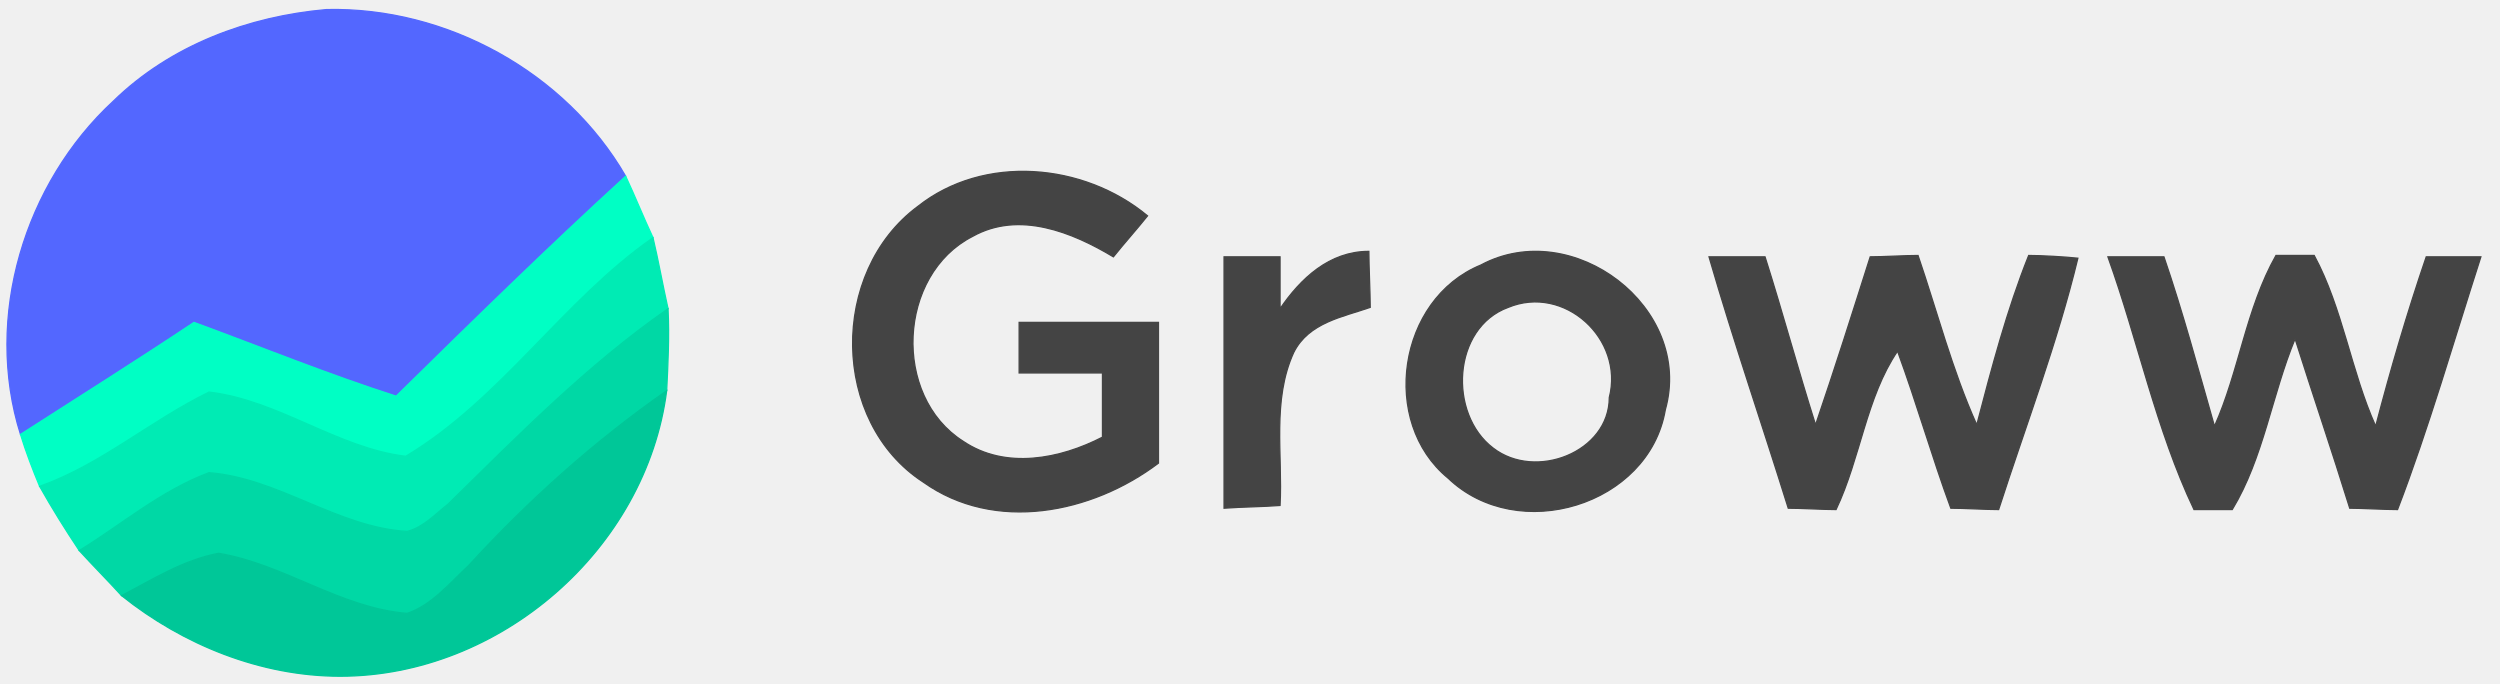
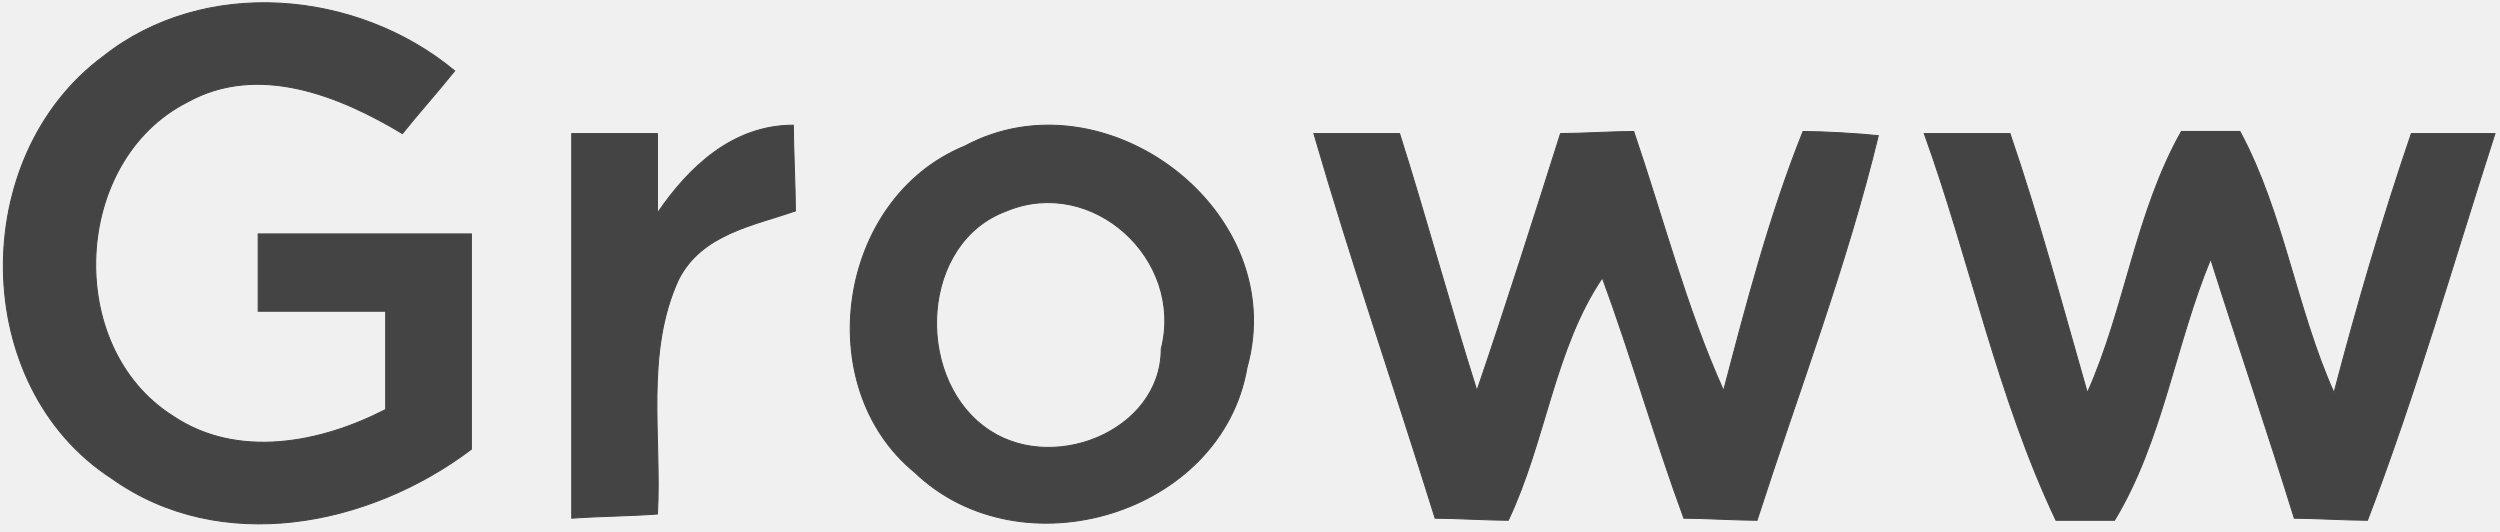
- <svg xmlns="http://www.w3.org/2000/svg" height="50pt" version="1.1" viewBox="0 0 183 50" width="183pt">
-   <path d=" M 8.3 7.4 C 12.5 3.3 18.2 1.2 23.9 0.7 C 32.7 0.5 41.4 5.3 45.8 12.9 C 40.0 18.2 34.5 23.6 29.0 29.0 C 24.0 27.4 19.1 25.4 14.2 23.6 C 10.0 26.4 5.7 29.1 1.5 31.8 C -1.2 23.2 1.8 13.4 8.3 7.4 Z" fill="#5367ff" opacity="1.00" stroke="#5367ff" stroke-width="0.094" />
-   <path d=" M 45.8 12.9 C 46.5 14.4 47.1 15.9 47.8 17.4 C 41.2 22.0 36.7 29.2 29.7 33.4 C 24.7 32.8 20.4 29.3 15.3 28.7 C 11.0 30.8 7.4 34.0 2.9 35.6 C 2.4 34.4 1.9 33.1 1.5 31.8 C 5.7 29.1 10.0 26.4 14.2 23.6 C 19.1 25.4 24.0 27.4 29.0 29.0 C 34.5 23.6 40.0 18.2 45.8 12.9 Z" fill="#00ffc4" opacity="1.00" stroke="#00ffc4" stroke-width="0.094" />
-   <path d=" M 67.2 15.1 C 72.0 11.3 79.3 11.9 84.0 15.8 C 83.2 16.8 82.3 17.8 81.5 18.8 C 78.5 17.0 74.6 15.4 71.2 17.3 C 65.7 20.1 65.3 29.0 70.5 32.3 C 73.6 34.4 77.6 33.6 80.7 32.0 C 80.7 30.4 80.7 28.9 80.7 27.3 C 78.7 27.3 76.7 27.3 74.6 27.3 C 74.6 26.4 74.6 24.5 74.6 23.6 C 78.0 23.6 81.4 23.6 84.8 23.6 C 84.8 27.0 84.8 30.5 84.8 33.9 C 79.9 37.6 72.8 39.0 67.6 35.3 C 60.8 30.9 60.7 19.9 67.2 15.1 Z" fill="#444444" opacity="1.00" stroke="#444444" stroke-width="0.094" />
-   <path d=" M 29.7 33.4 C 36.7 29.2 41.2 22.0 47.8 17.4 C 48.2 19.1 48.5 20.8 48.9 22.6 C 43.0 26.7 37.9 31.9 32.8 36.9 C 31.9 37.6 31.0 38.6 29.8 38.9 C 24.7 38.6 20.4 35.0 15.3 34.6 C 11.8 35.9 8.9 38.4 5.8 40.3 C 4.8 38.8 3.8 37.2 2.9 35.6 C 7.4 34.0 11.0 30.8 15.3 28.7 C 20.4 29.3 24.7 32.8 29.7 33.4 Z" fill="#00ebb4" opacity="1.00" stroke="#00ebb4" stroke-width="0.094" />
-   <path d=" M 89.6 18.8 C 90.6 18.8 92.7 18.8 93.7 18.8 C 93.7 20.1 93.7 21.3 93.7 22.6 C 95.2 20.4 97.3 18.4 100.2 18.4 C 100.2 19.4 100.3 21.5 100.3 22.5 C 98.3 23.2 95.8 23.6 94.7 25.8 C 93.1 29.3 93.9 33.3 93.7 37.0 C 92.4 37.1 91.0 37.1 89.6 37.2 C 89.6 31.1 89.6 24.9 89.6 18.8 Z" fill="#444444" opacity="1.00" stroke="#444444" stroke-width="0.094" />
-   <path d=" M 108.4 19.4 C 115.1 15.8 124.0 22.5 121.9 30.0 C 120.7 37.0 111.1 39.9 106.0 35.0 C 101.0 30.9 102.3 21.9 108.4 19.4 M 110.4 22.5 C 106.3 24.0 106.0 30.3 109.3 32.8 C 112.4 35.2 117.8 33.1 117.8 29.1 C 118.9 24.8 114.5 20.8 110.4 22.5 Z" fill="#444444" opacity="1.00" stroke="#444444" stroke-width="0.094" />
-   <path d=" M 125.1 18.8 C 126.1 18.8 128.2 18.8 129.2 18.8 C 130.5 22.9 131.6 27.0 132.9 31.1 C 134.3 27.0 135.6 22.9 136.9 18.8 C 137.8 18.8 139.5 18.7 140.4 18.7 C 141.8 22.8 142.9 27.1 144.7 31.1 C 145.8 26.9 146.9 22.7 148.5 18.7 C 149.4 18.7 151.2 18.8 152.1 18.9 C 150.6 25.1 148.3 31.1 146.3 37.3 C 145.4 37.3 143.7 37.2 142.8 37.2 C 141.4 33.4 140.3 29.5 138.9 25.7 C 136.6 29.1 136.2 33.5 134.4 37.3 C 133.5 37.3 131.8 37.2 130.9 37.2 C 129.0 31.1 126.9 25.0 125.1 18.8 Z" fill="#444444" opacity="1.00" stroke="#444444" stroke-width="0.094" />
-   <path d=" M 154.3 18.8 C 155.4 18.8 157.4 18.8 158.4 18.8 C 159.8 22.9 160.9 27.0 162.1 31.2 C 163.9 27.2 164.4 22.6 166.6 18.7 C 167.3 18.7 168.7 18.7 169.4 18.7 C 171.5 22.6 172.1 27.2 173.9 31.2 C 175.0 27.0 176.2 22.9 177.6 18.8 C 178.6 18.8 180.6 18.8 181.6 18.8 C 179.6 25.0 177.8 31.3 175.5 37.3 C 174.6 37.3 172.8 37.2 172.0 37.2 C 170.7 33.0 169.3 28.9 168.0 24.8 C 166.3 28.9 165.7 33.5 163.4 37.3 C 162.7 37.3 161.3 37.3 160.6 37.3 C 157.8 31.4 156.5 24.9 154.3 18.8 Z" fill="#444444" opacity="1.00" stroke="#444444" stroke-width="0.094" />
-   <path d=" M 32.8 36.9 C 37.9 31.9 43.0 26.7 48.9 22.6 C 49.0 24.6 48.9 26.6 48.8 28.6 C 43.5 32.3 38.7 36.6 34.3 41.4 C 32.9 42.7 31.6 44.3 29.8 44.9 C 24.9 44.5 20.8 41.3 16.0 40.5 C 13.4 41.0 11.2 42.4 8.9 43.6 C 7.9 42.5 6.8 41.4 5.8 40.3 C 8.9 38.4 11.8 35.9 15.3 34.6 C 20.4 35.0 24.7 38.6 29.8 38.9 C 31.0 38.6 31.9 37.6 32.8 36.9 Z" fill="#00d8a5" opacity="1.00" stroke="#00d8a5" stroke-width="0.094" />
-   <path d=" M 34.3 41.4 C 38.7 36.6 43.5 32.3 48.8 28.6 C 47.3 40.2 36.6 49.5 24.9 49.5 C 19.1 49.5 13.4 47.2 8.9 43.6 C 11.2 42.4 13.4 41.0 16.0 40.5 C 20.8 41.3 24.9 44.5 29.8 44.9 C 31.6 44.3 32.9 42.7 34.3 41.4 Z" fill="#00c798" opacity="1.00" stroke="#00c798" stroke-width="0.094" />
+ <svg xmlns="http://www.w3.org/2000/svg" width="301" height="64" viewBox="0 0 301 64" fill="none">
+   <g clip-path="url(#clip0_2188_396)">
+     <path d="M12.459 6.77C24.54 -2.794 42.914 -1.284 54.743 8.531C52.73 11.048 50.464 13.565 48.451 16.082C40.9 11.551 31.084 7.525 22.526 12.306C8.683 19.353 7.677 41.752 20.765 50.058C28.567 55.343 38.635 53.329 46.437 49.303C46.437 45.276 46.437 41.501 46.437 37.474C41.403 37.474 36.37 37.474 31.084 37.474C31.084 35.209 31.084 30.427 31.084 28.162C39.642 28.162 48.199 28.162 56.757 28.162C56.757 36.719 56.757 45.528 56.757 54.084C44.424 63.396 26.554 66.92 13.466 57.608C-3.65 46.534 -3.901 18.85 12.459 6.77Z" fill="#444444" stroke="#444444" stroke-width="0.125" />
+     <path d="M68.838 16.082C71.355 16.082 76.64 16.082 79.157 16.082C79.157 19.353 79.157 22.373 79.157 25.645C82.933 20.108 88.218 15.075 95.517 15.075C95.517 17.592 95.769 22.877 95.769 25.394C90.735 27.155 84.443 28.162 81.674 33.699C77.647 42.508 79.661 52.574 79.157 61.886C75.885 62.138 72.362 62.138 68.838 62.39C68.838 47.038 68.838 31.434 68.838 16.082Z" fill="#444444" stroke="#444444" stroke-width="0.125" />
+     <path d="M116.156 17.592C133.019 8.531 155.42 25.394 150.134 44.269C147.114 61.886 122.952 69.185 110.115 56.853C97.531 46.534 100.803 23.884 116.156 17.592ZM121.19 25.394C110.87 29.169 110.115 45.024 118.421 51.316C126.224 57.356 139.815 52.071 139.815 42.004C142.584 31.182 131.509 21.115 121.19 25.394Z" fill="#444444" stroke="#444444" stroke-width="0.125" />
+     <path d="M158.189 16.082C160.706 16.082 165.991 16.082 168.508 16.082C171.78 26.4 174.549 36.719 177.821 47.038C181.344 36.719 184.616 26.4 187.888 16.082C190.154 16.082 194.432 15.83 196.698 15.83C200.221 26.149 202.99 36.971 207.52 47.038C210.289 36.467 213.058 25.897 217.085 15.83C219.35 15.83 223.88 16.082 226.146 16.333C222.37 31.937 216.581 47.038 211.547 62.641C209.282 62.641 205.003 62.39 202.738 62.39C199.215 52.826 196.446 43.011 192.922 33.447C187.133 42.004 186.126 53.078 181.596 62.641C179.331 62.641 175.052 62.39 172.787 62.39C168.005 47.038 162.719 31.685 158.189 16.082Z" fill="#444444" stroke="#444444" stroke-width="0.125" />
+     <path d="M231.683 16.082C234.451 16.082 239.485 16.082 242.002 16.082C245.526 26.4 248.295 36.719 251.315 47.289C255.845 37.222 257.104 25.645 262.641 15.83C264.403 15.83 267.926 15.83 269.688 15.83C274.974 25.645 276.484 37.222 281.014 47.289C283.783 36.719 286.803 26.4 290.327 16.082C292.844 16.082 297.878 16.082 300.395 16.082C295.361 31.685 290.83 47.541 285.042 62.641C282.776 62.641 278.246 62.39 276.232 62.39C272.96 51.819 269.437 41.501 266.165 31.182C261.886 41.501 260.376 53.078 254.587 62.641C252.825 62.641 249.301 62.641 247.539 62.641C240.492 47.793 237.22 31.434 231.683 16.082Z" fill="#444444" stroke="#444444" stroke-width="0.125" />
+   </g>
+   <defs>
+     <clipPath id="clip0_2188_396">
+       <rect width="301" height="64" fill="white" />
+     </clipPath>
+   </defs>
</svg>
